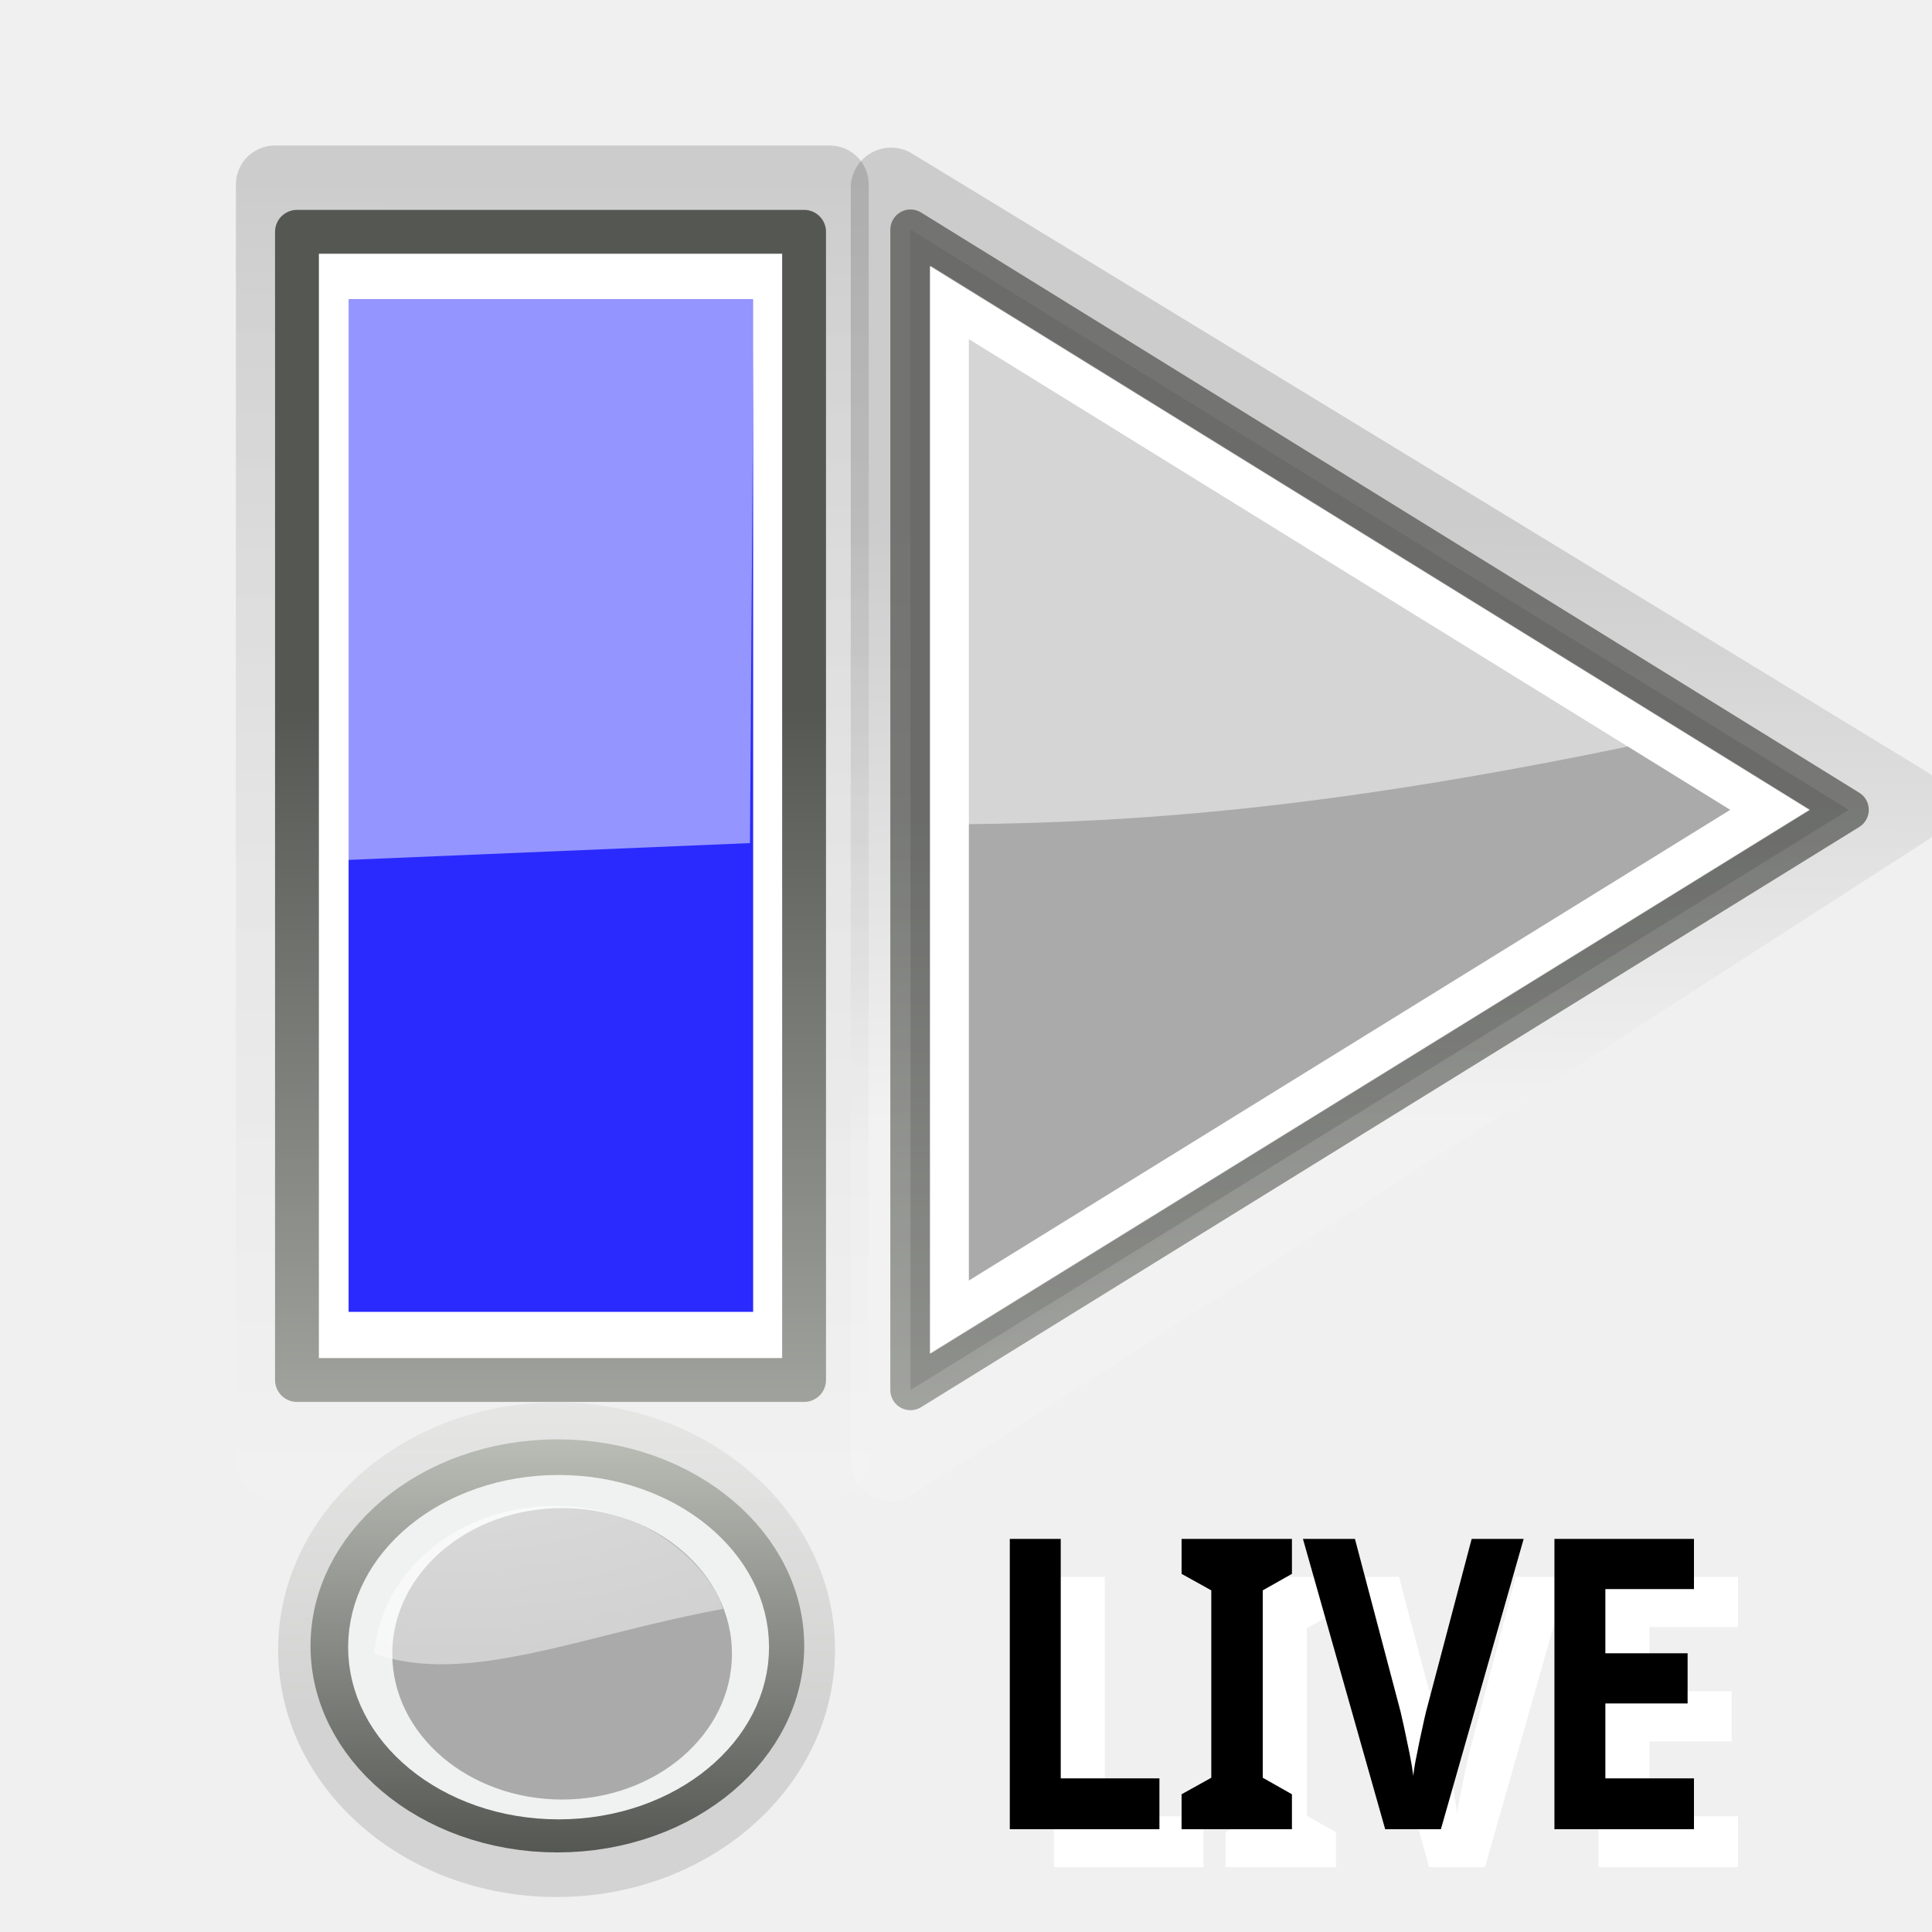
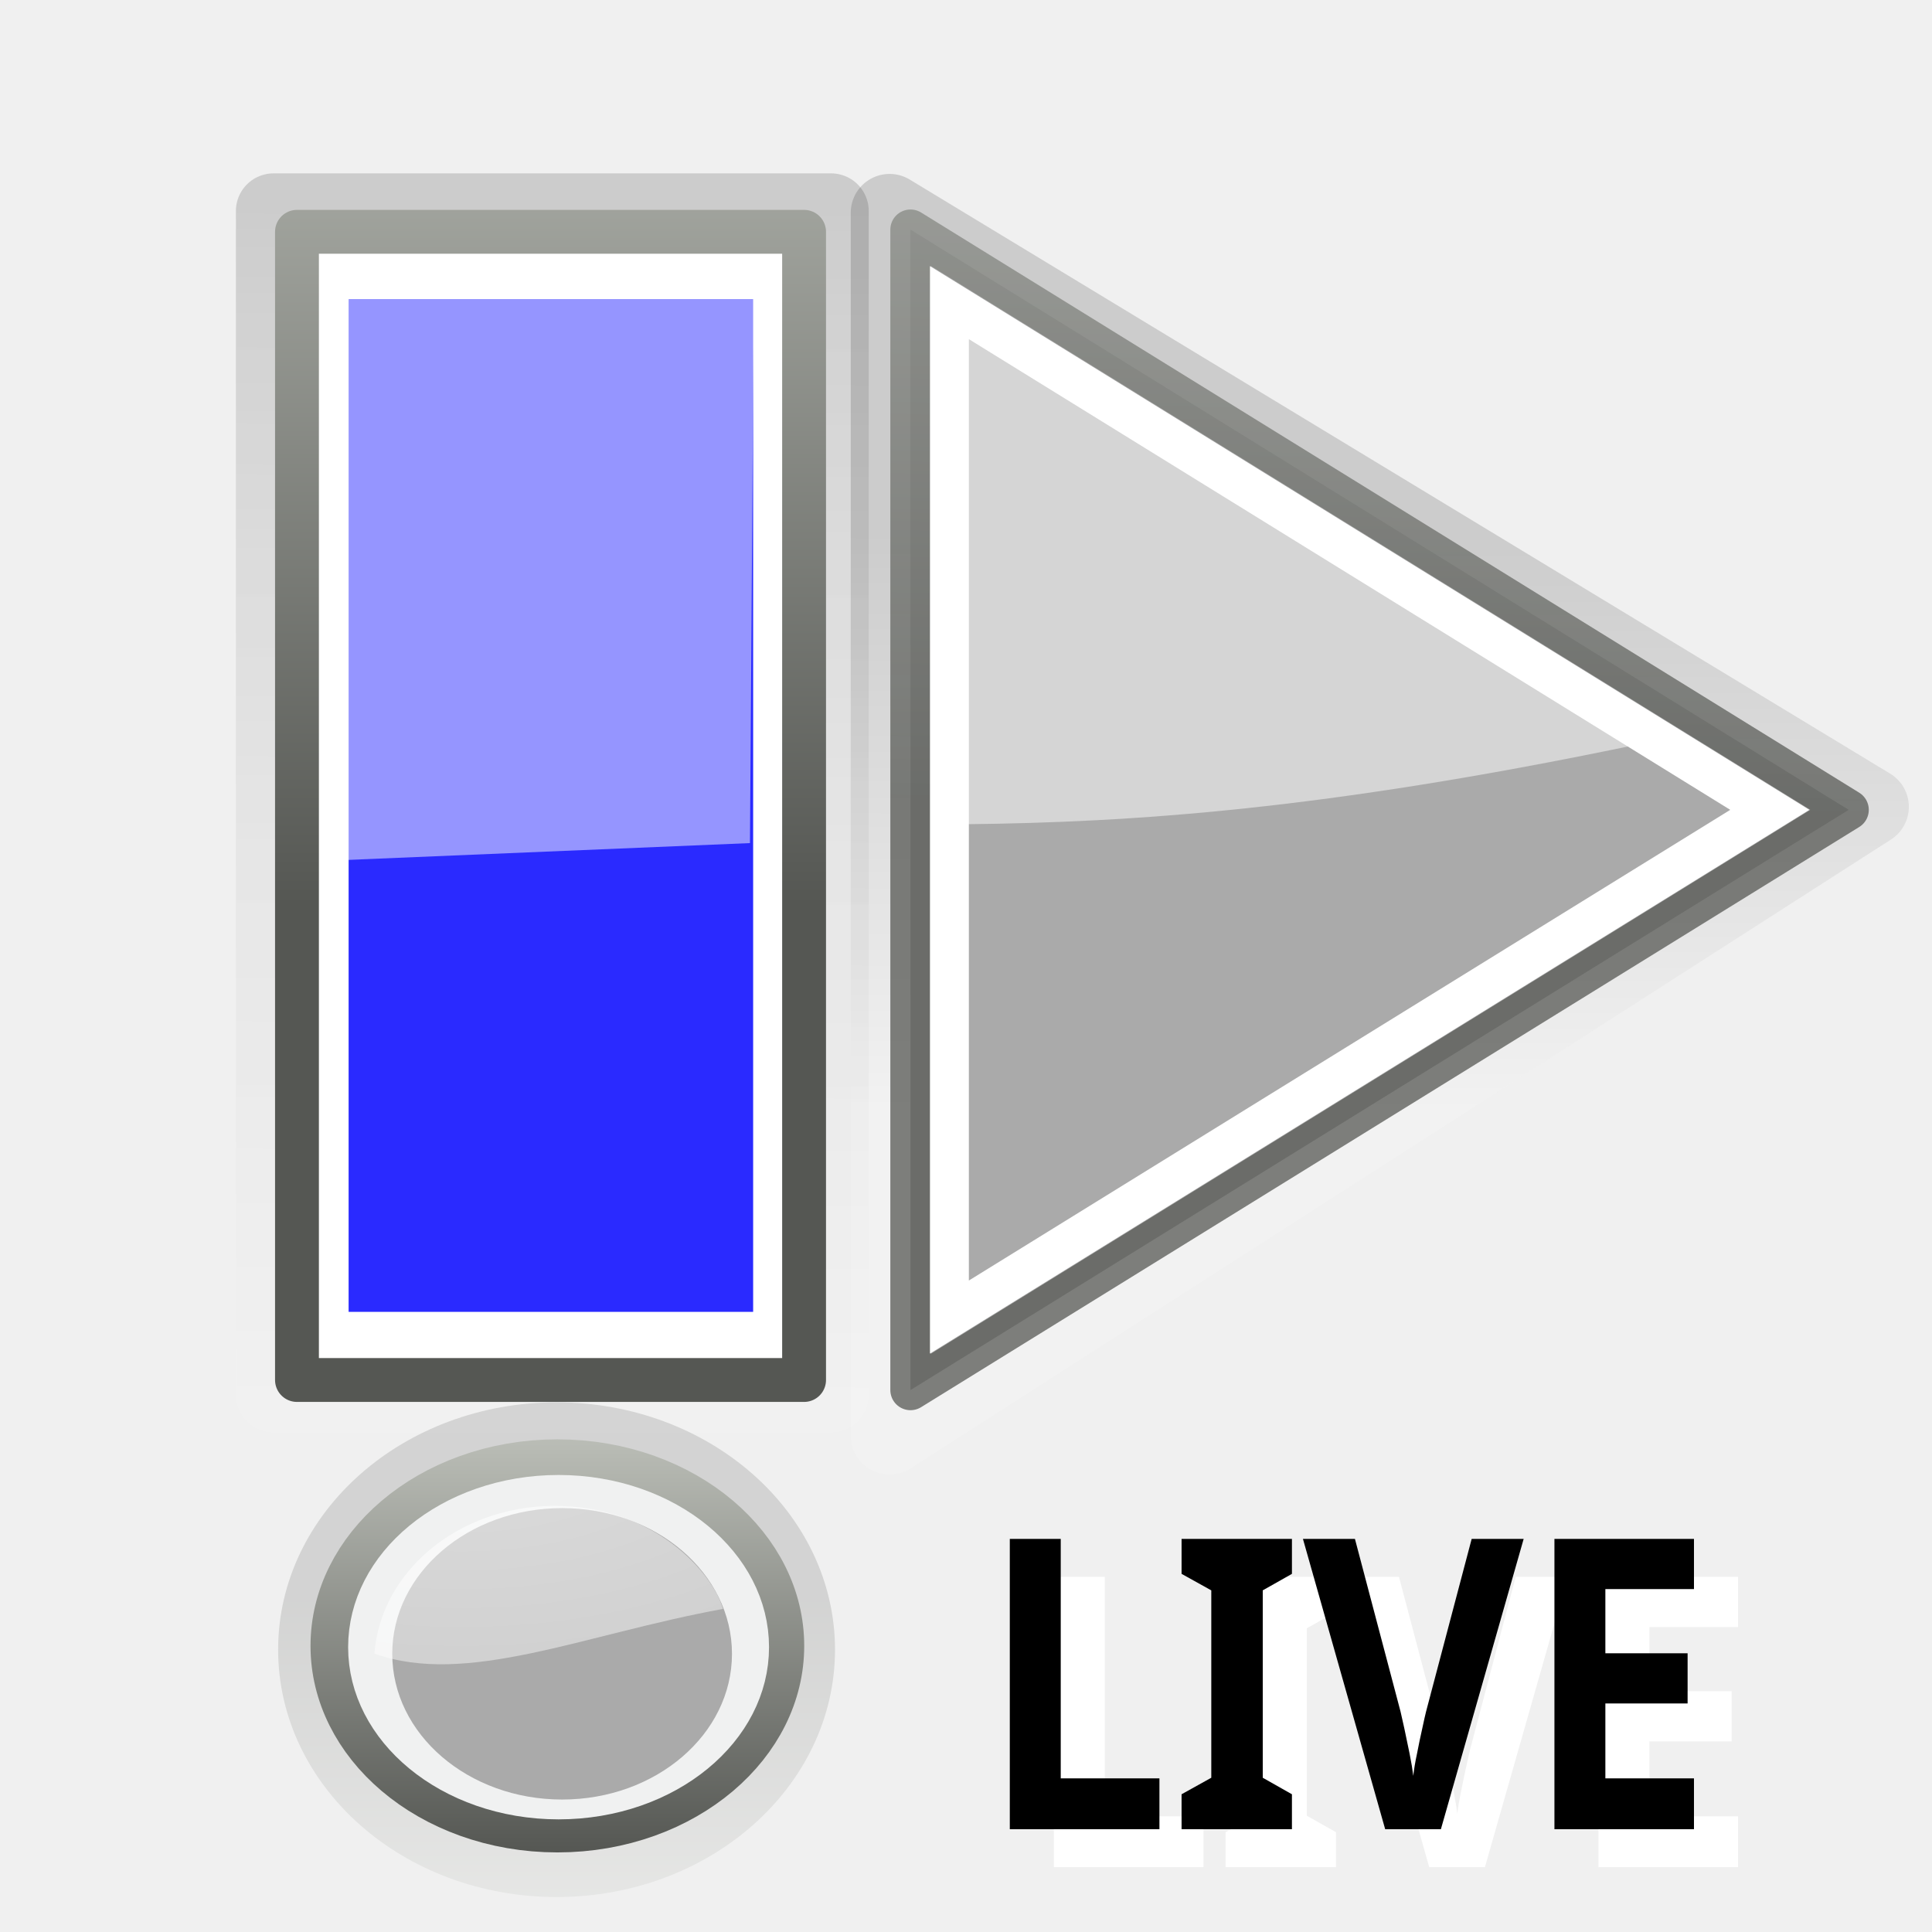
<svg xmlns="http://www.w3.org/2000/svg" xmlns:xlink="http://www.w3.org/1999/xlink" width="52" height="52" id="svg1307" version="1.0">
  <defs id="defs1309">
    <radialGradient xlink:href="#linearGradient3340" id="radialGradient4146" gradientUnits="userSpaceOnUse" gradientTransform="matrix(0.72965,0,0,0.425187,-2.361144,36.38301)" cx="21.929" cy="-3.218" fx="21.929" fy="-3.218" r="13" />
    <linearGradient xlink:href="#linearGradient5075" id="linearGradient2138" gradientUnits="userSpaceOnUse" x1="5.565" y1="22" x2="39.435" y2="22" />
    <radialGradient xlink:href="#linearGradient2257" id="radialGradient2134" gradientUnits="userSpaceOnUse" gradientTransform="matrix(2.365562,0,0,2.202845,-30.72517,-34.23996)" cx="22.5" cy="28.116" fx="22.5" fy="28.116" r="14.538" />
    <radialGradient xlink:href="#linearGradient3340" id="radialGradient13030" gradientUnits="userSpaceOnUse" gradientTransform="matrix(0.95335,0,0,0.55691,-12.89323,38.24843)" cx="21.929" cy="-3.218" fx="21.929" fy="-3.218" r="13" />
    <linearGradient id="linearGradient10086">
      <stop style="stop-color:white;stop-opacity:1;" offset="0" id="stop10088" />
      <stop style="stop-color:white;stop-opacity:0;" offset="1" id="stop10090" />
    </linearGradient>
    <linearGradient id="linearGradient3837">
      <stop style="stop-color:#000000;stop-opacity:1;" offset="0" id="stop3839" />
      <stop style="stop-color:#ffffff;stop-opacity:0.784;" offset="1" id="stop3841" />
    </linearGradient>
    <linearGradient id="linearGradient2257">
      <stop style="stop-color:#8bb3aa;stop-opacity:1;" offset="0" id="stop2259" />
      <stop style="stop-color:#cc0000" offset="1" id="stop2261" />
    </linearGradient>
    <linearGradient id="linearGradient2817">
      <stop style="stop-color:#000000;stop-opacity:1;" offset="0" id="stop2819" />
      <stop style="stop-color:#ffffff;stop-opacity:0.485;" offset="1" id="stop2821" />
    </linearGradient>
    <linearGradient id="linearGradient2697">
      <stop id="stop2699" offset="0" style="stop-color:#babdb6" />
      <stop id="stop2701" offset="1" style="stop-color:#555753" />
    </linearGradient>
    <linearGradient id="linearGradient2684">
      <stop id="stop2686" offset="0" style="stop-color:#ffffff;stop-opacity:1;" />
      <stop id="stop2688" offset="1" style="stop-color:#000000;stop-opacity:1;" />
    </linearGradient>
    <linearGradient id="linearGradient2584">
      <stop style="stop-color:#000000;stop-opacity:1;" offset="0" id="stop2586" />
      <stop style="stop-color:#ffffff;stop-opacity:0;" offset="1" id="stop2588" />
    </linearGradient>
    <linearGradient id="linearGradient5075">
      <stop style="stop-color:#babdb6;stop-opacity:1;" offset="0" id="stop5077" />
      <stop style="stop-color:#555753;stop-opacity:1;" offset="1" id="stop5079" />
    </linearGradient>
    <linearGradient id="linearGradient3340">
      <stop style="stop-color:#ffffff;stop-opacity:1;" offset="0" id="stop3342" />
      <stop style="stop-color:#ffffff;stop-opacity:0.629;" offset="1" id="stop3344" />
    </linearGradient>
    <linearGradient xlink:href="#linearGradient2684" id="linearGradient1963" gradientUnits="userSpaceOnUse" gradientTransform="matrix(1.128181,0,0,1.128181,-46.57893,-89.00654)" x1="70.914" y1="101.742" x2="70.952" y2="88.924" />
    <linearGradient xlink:href="#linearGradient5075" id="linearGradient1965" gradientUnits="userSpaceOnUse" gradientTransform="translate(-37.58621,-76.7407)" x1="71.289" y1="124.117" x2="70.827" y2="95" />
    <linearGradient xlink:href="#linearGradient2817" id="linearGradient1967" gradientUnits="userSpaceOnUse" gradientTransform="matrix(1.791648,0,0,1.373511,-304.3662,-112.8156)" x1="174.834" y1="84.263" x2="174.745" y2="105.491" />
    <linearGradient xlink:href="#linearGradient2697" id="linearGradient1969" gradientUnits="userSpaceOnUse" gradientTransform="matrix(1.5741,0,0,1.383967,-266.4513,-113.1585)" x1="169" y1="110.338" x2="169" y2="93.205" />
    <radialGradient xlink:href="#linearGradient2257" id="radialGradient1971" gradientUnits="userSpaceOnUse" gradientTransform="matrix(2.365562,0,0,2.202845,-30.72517,-34.23996)" cx="22.5" cy="28.116" fx="22.5" fy="28.116" r="14.538" />
    <linearGradient xlink:href="#linearGradient3837" id="linearGradient1973" gradientUnits="userSpaceOnUse" x1="21.702" y1="8.912" x2="21.816" y2="35.546" />
    <linearGradient xlink:href="#linearGradient5075" id="linearGradient1975" gradientUnits="userSpaceOnUse" x1="5.565" y1="22" x2="39.435" y2="22" />
    <radialGradient xlink:href="#linearGradient3340" id="radialGradient1977" gradientUnits="userSpaceOnUse" gradientTransform="matrix(2.510745,0,0,1.488682,-77.14183,24.78376)" cx="21.929" cy="-3.218" fx="21.929" fy="-3.218" r="13" />
    <linearGradient xlink:href="#linearGradient2684" id="linearGradient2387" gradientUnits="userSpaceOnUse" gradientTransform="matrix(1.128181,0,0,1.128181,-46.57893,-89.00654)" x1="70.914" y1="101.742" x2="70.952" y2="88.924" />
    <linearGradient xlink:href="#linearGradient5075" id="linearGradient2389" gradientUnits="userSpaceOnUse" gradientTransform="translate(-37.58621,-76.7407)" x1="71.289" y1="124.117" x2="70.827" y2="95" />
    <linearGradient xlink:href="#linearGradient2817" id="linearGradient2391" gradientUnits="userSpaceOnUse" gradientTransform="matrix(1.791648,0,0,1.373511,-304.3662,-112.8156)" x1="174.834" y1="84.263" x2="174.745" y2="105.491" />
    <linearGradient xlink:href="#linearGradient2697" id="linearGradient2393" gradientUnits="userSpaceOnUse" gradientTransform="matrix(1.5741,0,0,1.383967,-266.4513,-113.1585)" x1="169" y1="110.338" x2="169" y2="93.205" />
    <radialGradient xlink:href="#linearGradient2257" id="radialGradient2395" gradientUnits="userSpaceOnUse" gradientTransform="matrix(2.365562,0,0,2.202845,-30.72517,-34.23996)" cx="22.5" cy="28.116" fx="22.5" fy="28.116" r="14.538" />
    <linearGradient xlink:href="#linearGradient3837" id="linearGradient2397" gradientUnits="userSpaceOnUse" x1="21.702" y1="8.912" x2="21.816" y2="35.546" />
    <linearGradient xlink:href="#linearGradient5075" id="linearGradient2399" gradientUnits="userSpaceOnUse" x1="5.565" y1="22" x2="39.435" y2="22" />
    <linearGradient xlink:href="#linearGradient2684" id="linearGradient2033" gradientUnits="userSpaceOnUse" gradientTransform="matrix(1.128181,0,0,1.128181,-46.57893,-89.00654)" x1="70.914" y1="101.742" x2="70.952" y2="88.924" />
    <linearGradient xlink:href="#linearGradient5075" id="linearGradient2035" gradientUnits="userSpaceOnUse" gradientTransform="translate(-37.58621,-76.7407)" x1="71.289" y1="124.117" x2="70.827" y2="95" />
    <linearGradient xlink:href="#linearGradient2817" id="linearGradient2037" gradientUnits="userSpaceOnUse" gradientTransform="matrix(1.791648,0,0,1.373511,-304.3662,-112.8156)" x1="174.834" y1="84.263" x2="174.745" y2="105.491" />
    <linearGradient xlink:href="#linearGradient2697" id="linearGradient2039" gradientUnits="userSpaceOnUse" gradientTransform="matrix(1.5741,0,0,1.383967,-266.4513,-113.1585)" x1="169" y1="110.338" x2="169" y2="93.205" />
    <radialGradient xlink:href="#linearGradient2257" id="radialGradient2041" gradientUnits="userSpaceOnUse" gradientTransform="matrix(2.365562,0,0,2.202845,-30.72517,-34.23996)" cx="22.5" cy="28.116" fx="22.5" fy="28.116" r="14.538" />
    <linearGradient xlink:href="#linearGradient3837" id="linearGradient2043" gradientUnits="userSpaceOnUse" x1="21.702" y1="8.912" x2="21.816" y2="35.546" />
    <linearGradient xlink:href="#linearGradient5075" id="linearGradient2045" gradientUnits="userSpaceOnUse" x1="5.565" y1="22" x2="39.435" y2="22" />
    <radialGradient xlink:href="#linearGradient3340" id="radialGradient2047" gradientUnits="userSpaceOnUse" gradientTransform="matrix(2.510745,0,0,1.488682,-77.14183,24.78376)" cx="21.929" cy="-3.218" fx="21.929" fy="-3.218" r="13" />
-     <linearGradient xlink:href="#linearGradient2697" id="linearGradient2136" gradientUnits="userSpaceOnUse" gradientTransform="matrix(1.70605,0,0,1.471656,-284.5945,-118.1163)" x1="169" y1="110.338" x2="169" y2="93.205" />
-     <linearGradient xlink:href="#linearGradient2817" id="linearGradient2140" gradientUnits="userSpaceOnUse" gradientTransform="matrix(1.866774,0,0,1.633625,-312.7531,-133.0758)" x1="174.834" y1="84.263" x2="174.745" y2="105.491" />
-     <linearGradient xlink:href="#linearGradient5075" id="linearGradient2145" gradientUnits="userSpaceOnUse" gradientTransform="matrix(1.047557,0,0,1.122987,-35.72834,-84.88665)" x1="71.289" y1="124.117" x2="70.827" y2="95" />
-     <linearGradient xlink:href="#linearGradient2684" id="linearGradient2149" gradientUnits="userSpaceOnUse" gradientTransform="matrix(1.181834,0,0,1.266932,-45.14871,-98.66102)" x1="70.914" y1="101.742" x2="70.952" y2="88.924" />
+     <linearGradient xlink:href="#linearGradient2697" id="linearGradient2136" gradientUnits="userSpaceOnUse" gradientTransform="matrix(1.70605,0,0,-1.471656,-284.5945,161.4981)" x1="169" y1="110.338" x2="169" y2="93.205" />
+     <linearGradient xlink:href="#linearGradient2817" id="linearGradient2140" gradientUnits="userSpaceOnUse" gradientTransform="matrix(1.875699,0,0,1.517132,-314.3193,-122.5177)" x1="174.834" y1="84.263" x2="174.745" y2="105.491" />
+     <linearGradient xlink:href="#linearGradient5075" id="linearGradient2145" gradientUnits="userSpaceOnUse" gradientTransform="matrix(1.047557,0,0,-1.122987,-35.72834,128.4808)" x1="71.289" y1="124.117" x2="70.827" y2="95" />
+     <linearGradient xlink:href="#linearGradient2684" id="linearGradient2149" gradientUnits="userSpaceOnUse" gradientTransform="matrix(1.141972,0,0,1.217539,-42.85644,-93.94965)" x1="70.914" y1="101.742" x2="70.952" y2="88.924" />
    <radialGradient xlink:href="#linearGradient2257" id="radialGradient2151" gradientUnits="userSpaceOnUse" gradientTransform="matrix(2.365562,0,0,2.202845,-30.72517,-34.23996)" cx="22.5" cy="28.116" fx="22.5" fy="28.116" r="14.538" />
    <linearGradient xlink:href="#linearGradient3837" id="linearGradient2153" gradientUnits="userSpaceOnUse" x1="21.702" y1="8.912" x2="21.816" y2="35.546" />
    <linearGradient xlink:href="#linearGradient5075" id="linearGradient2155" gradientUnits="userSpaceOnUse" x1="5.565" y1="22" x2="39.435" y2="22" />
    <radialGradient xlink:href="#linearGradient3340" id="radialGradient3938" gradientUnits="userSpaceOnUse" gradientTransform="matrix(0.727516,0,0,0.422684,-1.898014,36.10694)" cx="21.929" cy="-3.218" fx="21.929" fy="-3.218" r="13" />
    <linearGradient xlink:href="#linearGradient2697" id="linearGradient4014" gradientUnits="userSpaceOnUse" gradientTransform="matrix(1.201218,0,0,1.050402,-195.3917,-78.80776)" x1="169" y1="110.338" x2="169" y2="93.205" />
    <radialGradient xlink:href="#linearGradient2257" id="radialGradient4023" gradientUnits="userSpaceOnUse" gradientTransform="matrix(2.365562,0,0,2.202845,-30.72517,-34.23996)" cx="22.5" cy="28.116" fx="22.5" fy="28.116" r="14.538" />
    <linearGradient xlink:href="#linearGradient2697" id="linearGradient4025" gradientUnits="userSpaceOnUse" gradientTransform="matrix(1.201218,0,0,1.050402,-195.3917,-78.80776)" x1="169" y1="110.338" x2="169" y2="93.205" />
    <radialGradient xlink:href="#linearGradient3340" id="radialGradient2053" gradientUnits="userSpaceOnUse" gradientTransform="matrix(1.483163,0,0,0.739457,-20.10011,40.83488)" cx="21.929" cy="-3.218" fx="21.929" fy="-3.218" r="13" />
    <linearGradient xlink:href="#linearGradient2697" id="linearGradient2060" gradientUnits="userSpaceOnUse" x1="5.565" y1="22" x2="39.435" y2="22" />
  </defs>
  <g id="layer4" style="display:inline" />
  <g id="layer1" style="display:inline">
    <text id="text1973" y="45.93" x="30.129" style="font-size:10px;font-style:normal;font-variant:normal;font-weight:bold;font-stretch:normal;text-align:start;line-height:125%;writing-mode:lr-tb;text-anchor:start;fill:white;fill-opacity:1;stroke:none;stroke-width:1px;stroke-linecap:butt;stroke-linejoin:miter;stroke-opacity:1;display:inline;font-family:Sans" xml:space="preserve" transform="scale(0.91394,1.094164)">
      <tspan y="45.93" x="30.129" id="tspan1975">LIVE</tspan>
    </text>
-     <path id="path2064" d="M 23.983,39.309 L 23.983,5.058 L 51.293,21.698 L 23.983,39.309 z " style="opacity:0.15;color:black;fill:none;fill-opacity:1;fill-rule:evenodd;stroke:url(#linearGradient2149);stroke-width:2.169;stroke-linecap:square;stroke-linejoin:round;marker:none;marker-start:none;marker-mid:none;marker-end:none;stroke-miterlimit:4;stroke-dasharray:none;stroke-dashoffset:0;stroke-opacity:1;visibility:visible;display:inline;overflow:visible" />
+     <path id="path2064" d="M 23.943,38.642 L 23.943,5.726 L 50.332,21.716 L 23.943,38.642 z " style="opacity:0.15;color:black;fill:none;fill-opacity:1;fill-rule:evenodd;stroke:url(#linearGradient2149);stroke-width:2.09;stroke-linecap:square;stroke-linejoin:round;marker:none;marker-start:none;marker-mid:none;marker-end:none;stroke-miterlimit:4;stroke-dasharray:none;stroke-dashoffset:0;stroke-opacity:1;visibility:visible;display:inline;overflow:visible" />
    <path style="color:black;fill:#aaa;fill-opacity:1;fill-rule:evenodd;stroke:none;stroke-width:1;stroke-linecap:square;stroke-linejoin:round;marker:none;marker-start:none;marker-mid:none;marker-end:none;stroke-miterlimit:4;stroke-dasharray:none;stroke-dashoffset:0;stroke-opacity:1;visibility:visible;display:inline;overflow:visible" d="M 24.506,37.413 L 24.506,6.181 L 49.756,21.797 L 24.506,37.413 z " id="path2066" />
-     <path style="color:black;fill:none;fill-opacity:1;fill-rule:evenodd;stroke:url(#linearGradient2145);stroke-width:1.085;stroke-linecap:square;stroke-linejoin:round;marker:none;marker-start:none;marker-mid:none;marker-end:none;stroke-miterlimit:4;stroke-dasharray:none;stroke-dashoffset:0;stroke-opacity:1;visibility:visible;display:inline;overflow:visible;opacity:0.75" d="M 24.506,37.413 L 24.506,6.181 L 49.756,21.797 L 24.506,37.413 z " id="path2068" />
+     <path style="opacity:0.75;color:black;fill:none;fill-opacity:1;fill-rule:evenodd;stroke:url(#linearGradient2145);stroke-width:1.085;stroke-linecap:square;stroke-linejoin:round;marker:none;marker-start:none;marker-mid:none;marker-end:none;stroke-miterlimit:4;stroke-dasharray:none;stroke-dashoffset:0;stroke-opacity:1;visibility:visible;display:inline;overflow:visible" d="M 24.506,6.181 L 24.506,37.413 L 49.756,21.797 L 24.506,6.181 z " id="path2068" />
    <path style="color:black;fill:white;fill-opacity:1;fill-rule:evenodd;stroke:none;stroke-width:3;stroke-linecap:square;stroke-linejoin:miter;marker:none;marker-start:none;marker-mid:none;marker-end:none;stroke-miterlimit:4;stroke-dasharray:none;stroke-dashoffset:0;stroke-opacity:1;visibility:visible;display:inline;overflow:visible" d="M 25.03,7.163 L 25.03,36.431 L 48.698,21.797 L 25.03,7.163 z M 26.077,9.128 L 46.57,21.797 L 26.077,34.466 L 26.077,9.128 z " id="path2070" />
    <path style="opacity:0.5;color:black;fill:white;fill-opacity:1;fill-rule:nonzero;stroke:none;stroke-width:2;stroke-linecap:round;stroke-linejoin:round;marker:none;marker-start:none;marker-mid:none;marker-end:none;stroke-miterlimit:10;stroke-dasharray:none;stroke-dashoffset:0;stroke-opacity:1;visibility:visible;display:block;overflow:visible" d="M 26.012,9.059 L 26.012,22.184 C 30.485,22.133 35.612,21.796 43.886,20.078 L 26.012,9.059 z " id="path2072" />
-     <path style="opacity:0.15;color:black;fill:none;fill-opacity:1;fill-rule:evenodd;stroke:url(#linearGradient2140);stroke-width:2.099;stroke-linecap:square;stroke-linejoin:round;marker:none;marker-start:none;marker-mid:none;marker-end:none;stroke-miterlimit:4;stroke-dasharray:none;stroke-dashoffset:0;stroke-opacity:1;visibility:visible;display:inline;overflow:visible" d="M 7.398,4.966 L 7.398,39.272 L 22.332,39.272 L 22.332,4.966 L 7.398,4.966 z " id="path2074" />
+     <path style="opacity:0.15;color:black;fill:none;fill-opacity:1;fill-rule:evenodd;stroke:url(#linearGradient2140);stroke-width:2.028;stroke-linecap:square;stroke-linejoin:round;marker:none;marker-start:none;marker-mid:none;marker-end:none;stroke-miterlimit:4;stroke-dasharray:none;stroke-dashoffset:0;stroke-opacity:1;visibility:visible;display:inline;overflow:visible" d="M 7.363,5.68 L 7.363,37.54 L 22.368,37.54 L 22.368,5.68 L 7.363,5.68 z " id="path2074" />
    <path style="color:black;fill:white;fill-opacity:1;fill-rule:evenodd;stroke:none;stroke-width:1;stroke-linecap:square;stroke-linejoin:miter;marker:none;marker-start:none;marker-mid:none;marker-end:none;stroke-miterlimit:4;stroke-dasharray:none;stroke-dashoffset:0;stroke-opacity:1;visibility:visible;display:inline;overflow:visible" d="M 7.854,6.383 L 7.854,36.806 L 22.024,36.806 L 22.024,6.383 L 7.854,6.383 z " id="path2076" />
-     <path id="path2078" d="M 7.993,6.239 L 7.993,37.143 L 21.642,37.143 L 21.642,6.239 L 7.993,6.239 z " style="color:black;fill:none;fill-opacity:1;fill-rule:evenodd;stroke:url(#linearGradient2136);stroke-width:1.18;stroke-linecap:square;stroke-linejoin:round;marker:none;marker-start:none;marker-mid:none;marker-end:none;stroke-miterlimit:4;stroke-dasharray:none;stroke-dashoffset:0;stroke-opacity:1;visibility:visible;display:inline;overflow:visible" />
+     <path id="path2078" d="M 7.993,37.143 L 7.993,6.239 L 21.642,6.239 L 21.642,37.143 L 7.993,37.143 z " style="color:black;fill:none;fill-opacity:1;fill-rule:evenodd;stroke:url(#linearGradient2136);stroke-width:1.18;stroke-linecap:square;stroke-linejoin:round;marker:none;marker-start:none;marker-mid:none;marker-end:none;stroke-miterlimit:4;stroke-dasharray:none;stroke-dashoffset:0;stroke-opacity:1;visibility:visible;display:inline;overflow:visible" />
    <path style="color:black;fill:#2a2aff;fill-opacity:1;fill-rule:evenodd;stroke:none;stroke-width:1;stroke-linecap:square;stroke-linejoin:miter;marker:none;marker-start:none;marker-mid:none;marker-end:none;stroke-miterlimit:4;stroke-dasharray:none;stroke-dashoffset:0;stroke-opacity:1;visibility:visible;display:inline;overflow:visible" d="M 9.383,8.05 L 9.383,35.309 L 20.271,35.309 L 20.271,8.05 L 9.383,8.05 z " id="path2080" />
    <path style="opacity:0.5;color:black;fill:white;fill-opacity:1;fill-rule:nonzero;stroke:none;stroke-width:2;stroke-linecap:round;stroke-linejoin:round;marker:none;marker-start:none;marker-mid:none;marker-end:none;stroke-miterlimit:10;stroke-dasharray:none;stroke-dashoffset:0;stroke-opacity:1;visibility:visible;display:block;overflow:visible" d="M 9.349,7.986 L 8.824,23.167 L 20.185,22.692 L 20.29,7.905 L 9.349,7.986 z " id="path2082" />
-     <path transform="matrix(0.481367,0,0,-0.456982,4.149352,54.45496)" d="M 36.5 22 A 14 13 0 1 1  8.5,22 A 14 13 0 1 1  36.5 22 z" id="path4002" style="opacity:0.188;color:black;fill:url(#radialGradient4023);fill-opacity:1;fill-rule:evenodd;stroke:url(#linearGradient4025);stroke-width:3.137;stroke-linecap:square;stroke-linejoin:round;marker:none;marker-start:none;marker-mid:none;marker-end:none;stroke-miterlimit:4;stroke-dasharray:none;stroke-dashoffset:0;stroke-opacity:1;visibility:visible;display:inline;overflow:visible" />
+     <path transform="matrix(0.481367,0,0,0.456982,4.149352,34.34775)" d="M 36.5 22 A 14 13 0 1 1  8.5,22 A 14 13 0 1 1  36.5 22 z" id="path4002" style="opacity:0.188;color:black;fill:url(#radialGradient4023);fill-opacity:1;fill-rule:evenodd;stroke:url(#linearGradient4025);stroke-width:3.137;stroke-linecap:square;stroke-linejoin:round;marker:none;marker-start:none;marker-mid:none;marker-end:none;stroke-miterlimit:4;stroke-dasharray:none;stroke-dashoffset:0;stroke-opacity:1;visibility:visible;display:inline;overflow:visible" />
    <path style="color:black;fill:none;fill-opacity:1;fill-rule:evenodd;stroke:white;stroke-width:3.519;stroke-linecap:square;stroke-linejoin:round;marker:none;marker-start:none;marker-mid:none;marker-end:none;stroke-miterlimit:4;stroke-dasharray:none;stroke-dashoffset:0;stroke-opacity:1;visibility:visible;display:inline;overflow:visible" id="path4004" d="M 38 24 A 14 14 0 1 1  10,24 A 14 14 0 1 1  38 24 z" transform="matrix(0.310566,0,0,0.262369,7.794032,38.24203)" />
    <path style="color:black;fill:#8bb3aa;fill-opacity:1;fill-rule:evenodd;stroke:url(#linearGradient2060);stroke-width:5.87;stroke-linecap:square;stroke-linejoin:round;marker:none;marker-start:none;marker-mid:none;marker-end:none;stroke-miterlimit:4;stroke-dasharray:none;stroke-dashoffset:0;stroke-opacity:1;visibility:visible;display:inline;overflow:visible" id="path4006" d="M 36.5 22 A 14 13 0 1 1  8.5,22 A 14 13 0 1 1  36.5 22 z" transform="matrix(0,0.328265,-0.416941,0,24.17435,36.91285)" />
    <path style="fill:#fff6f6;fill-opacity:1;stroke:#f0f1f1;stroke-width:1.836;stroke-miterlimit:4;stroke-dasharray:none;stroke-opacity:1" id="path4008" d="M 26.5 53.25 A 3.875 4 0 1 1  18.75,53.25 A 3.875 4 0 1 1  26.5 53.25 z" transform="matrix(1.181791,0,0,0.942388,-11.70385,-5.848462)" />
    <path style="color:black;fill:#aaa;fill-opacity:1;fill-rule:evenodd;stroke:#f0f1f1;stroke-width:0;stroke-linecap:square;stroke-linejoin:round;marker:none;marker-start:none;marker-mid:none;marker-end:none;stroke-miterlimit:4;stroke-dasharray:none;stroke-dashoffset:0;stroke-opacity:1;visibility:visible;display:inline;overflow:visible" id="path4010" d="M 36.5 22 A 14 13 0 1 1  8.5,22 A 14 13 0 1 1  36.5 22 z" transform="matrix(0,-0.280136,-0.351676,0,22.86619,50.81589)" />
    <path style="opacity:0.6;fill:url(#radialGradient2053);fill-opacity:1;fill-rule:evenodd;stroke:none;stroke-width:0.25pt;stroke-linecap:butt;stroke-linejoin:miter;stroke-opacity:1;display:inline" d="M 14.867,40.531 C 12.321,40.559 10.244,42.305 10.078,44.506 C 12.558,45.401 15.701,43.991 19.459,43.304 C 19.18,42.328 17.613,40.531 14.93,40.531 C 14.909,40.531 14.888,40.53 14.867,40.531 z " id="path4012" />
    <text id="text5046" y="44.996" x="28.831" style="font-size:10px;font-style:normal;font-variant:normal;font-weight:bold;font-stretch:normal;text-align:start;line-height:125%;writing-mode:lr-tb;text-anchor:start;fill:black;fill-opacity:1;stroke:none;stroke-width:1px;stroke-linecap:butt;stroke-linejoin:miter;stroke-opacity:1;display:inline;font-family:Sans" xml:space="preserve" transform="scale(0.91394,1.094164)">
      <tspan y="44.996" x="28.831" id="tspan5048">LIVE</tspan>
    </text>
  </g>
</svg>
